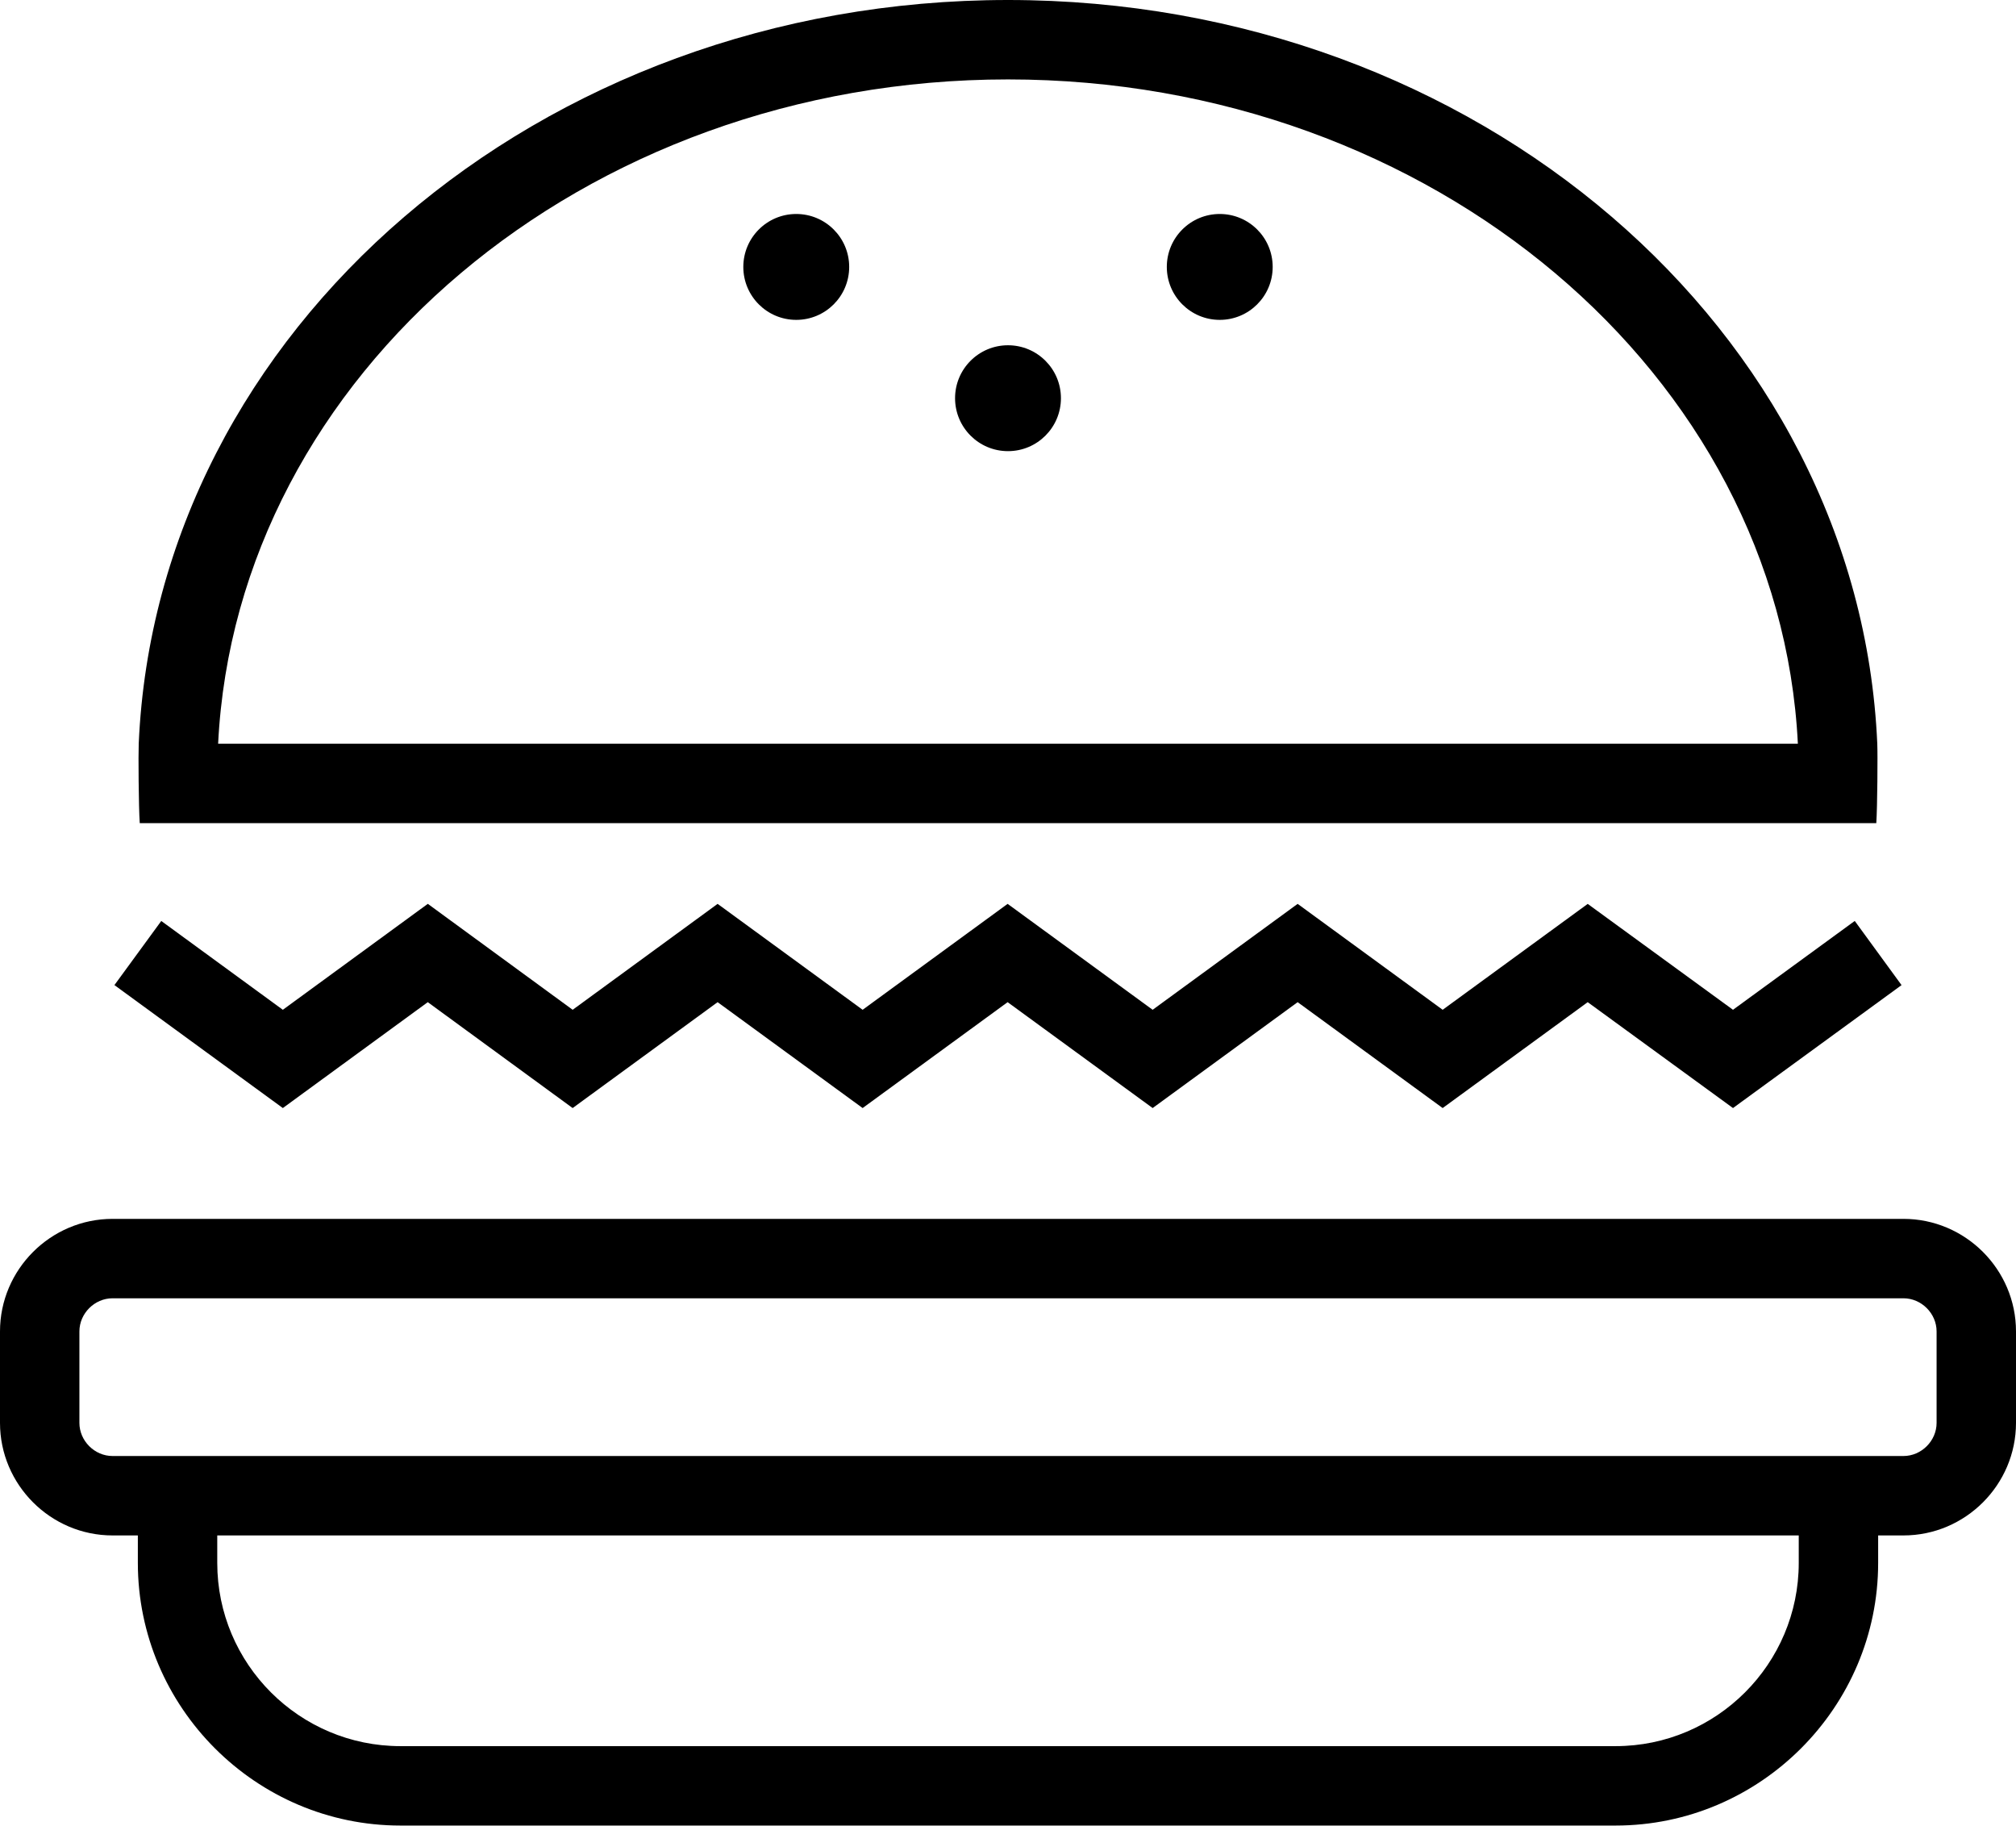
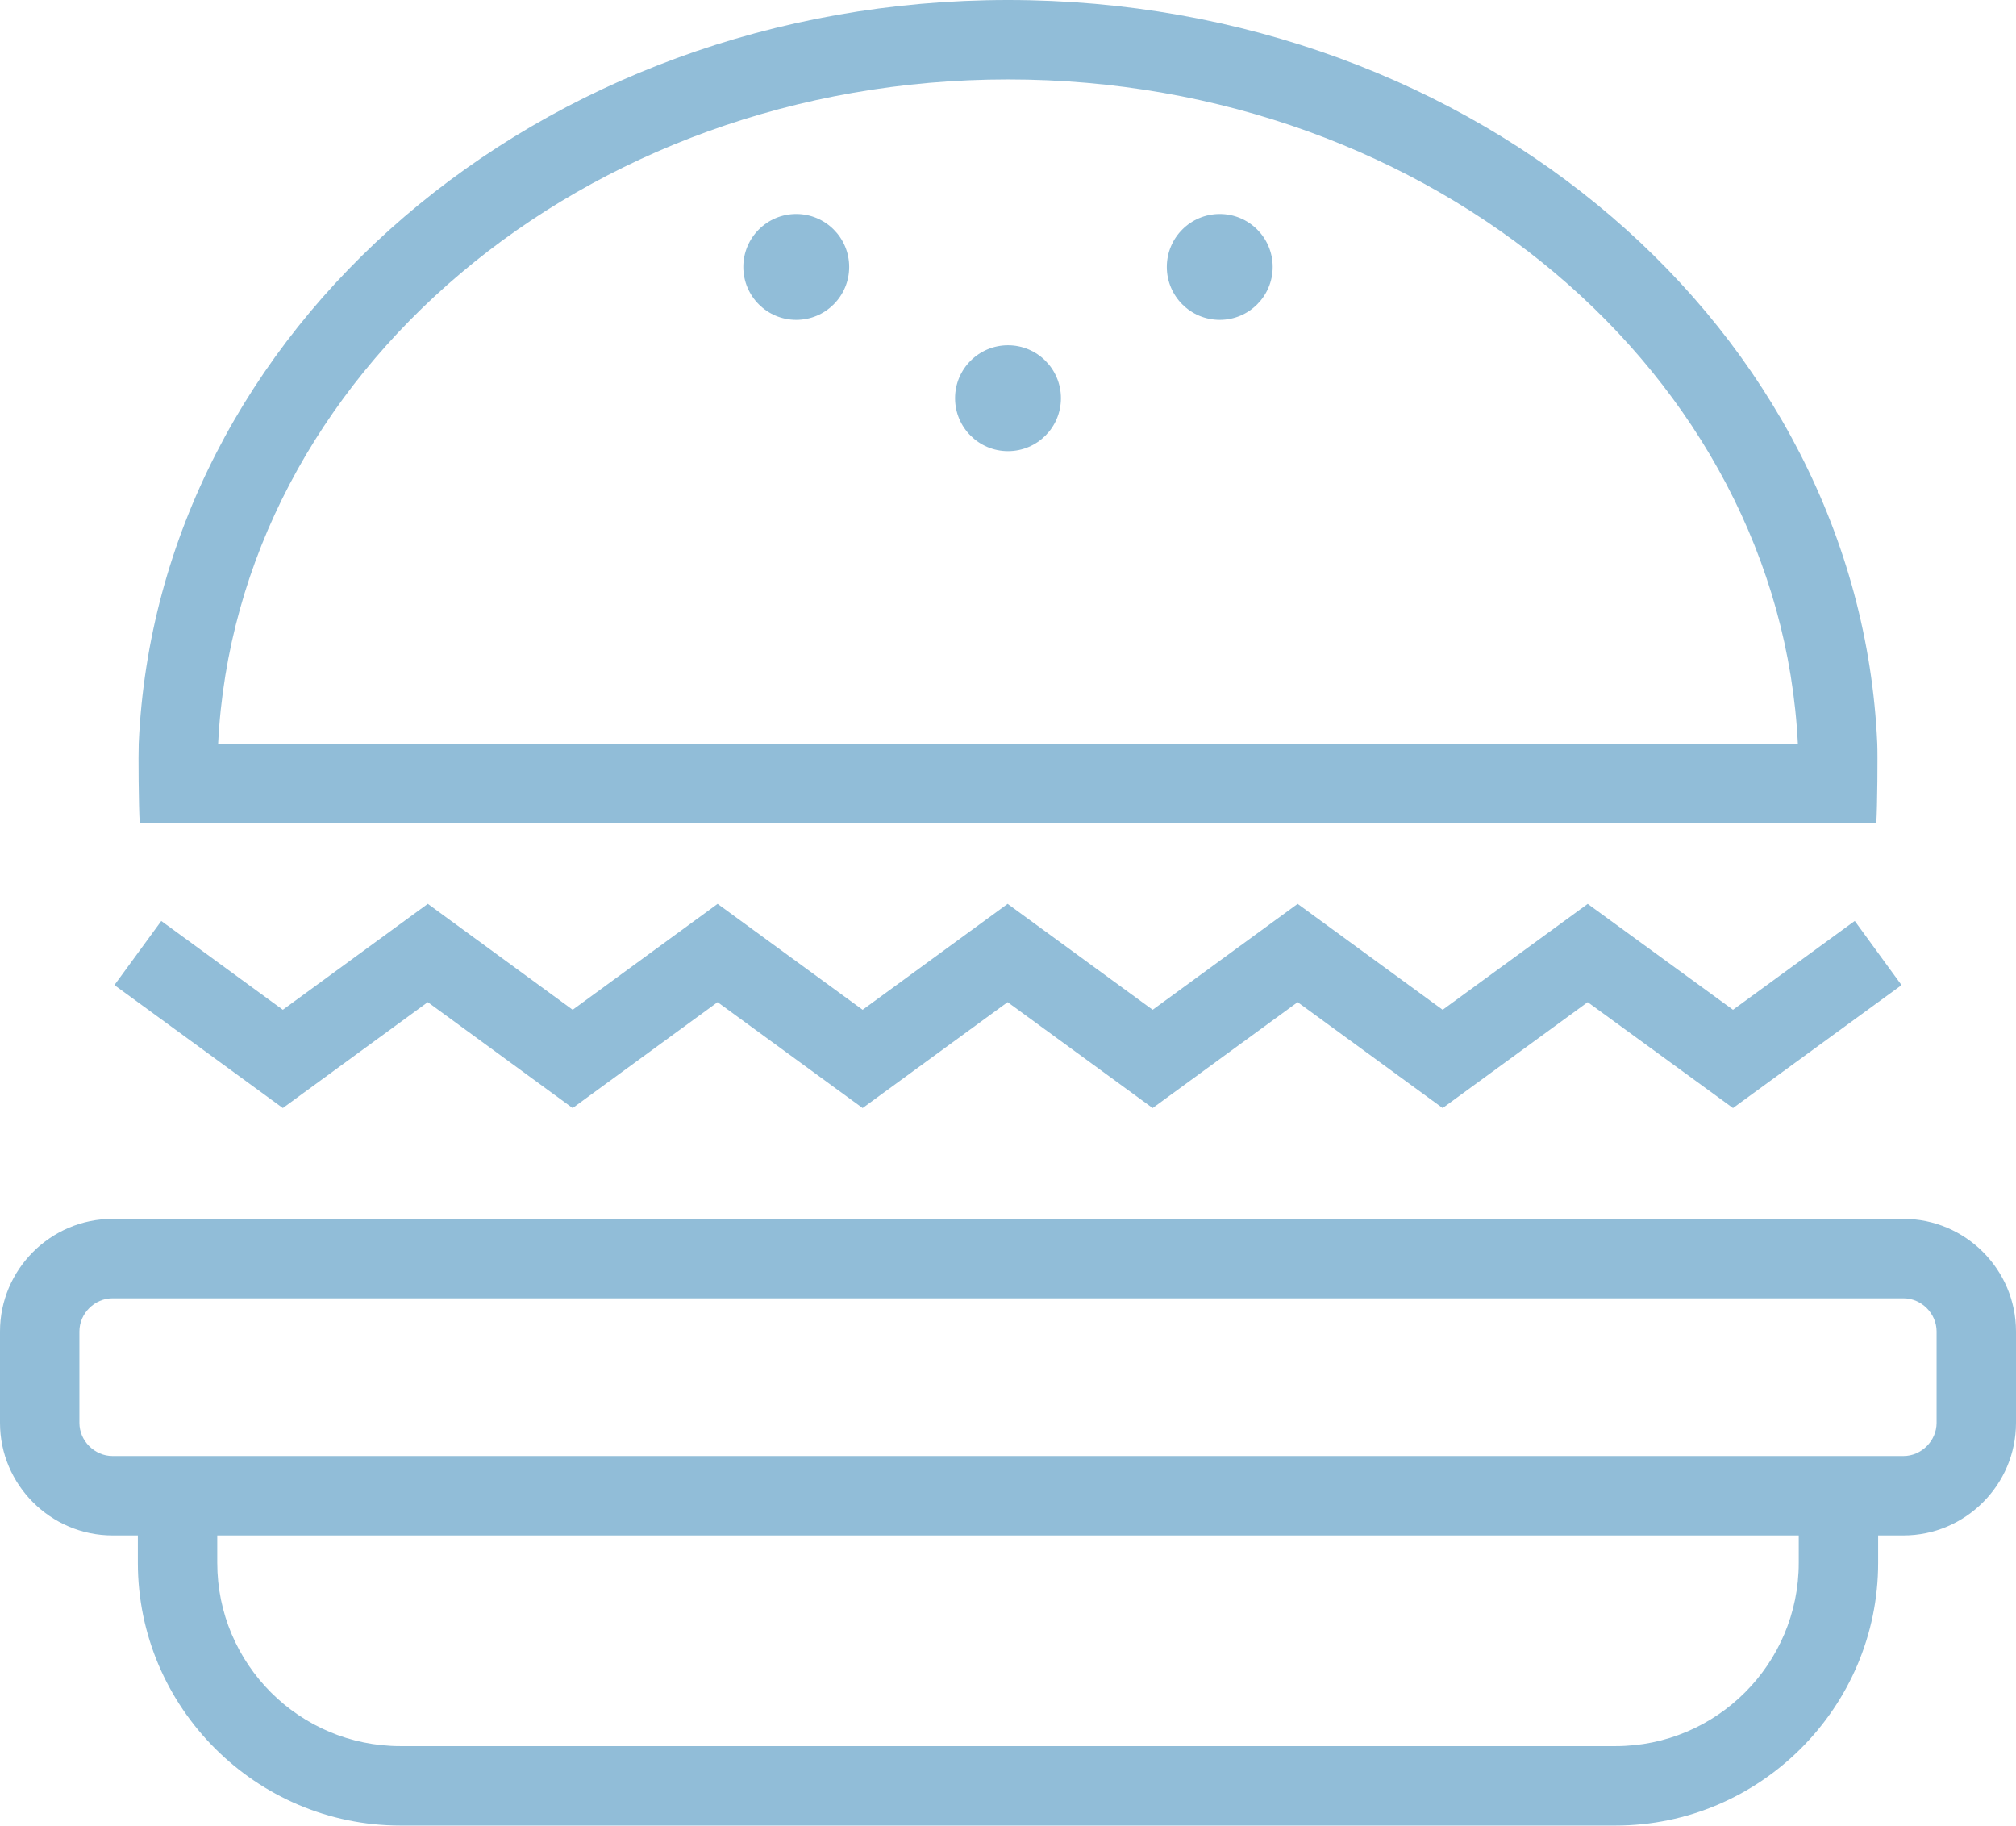
- <svg xmlns="http://www.w3.org/2000/svg" version="1.1" id="Layer_1" x="0px" y="0px" width="76.166px" height="68.959px" viewBox="0 0 76.166 68.959" enable-background="new 0 0 76.166 68.959" xml:space="preserve">
+ <svg xmlns="http://www.w3.org/2000/svg" version="1.1" id="Layer_1" x="0px" y="0px" width="76.166px" height="68.959px" viewBox="0 0 76.166 68.959" enable-background="new 0 0 76.166 68.959" xml:space="preserve" fill="#91bdd8">
  <g>
    <path d="M71.914,46.042H4.252C1.914,46.042,0,47.955,0,50.294v3.454C0,56.086,1.914,58,4.252,58h0.956v1.037 c0,5.457,4.464,9.922,9.921,9.922h45.908c5.456,0,9.921-4.465,9.921-9.922V58h0.956c2.339,0,4.252-1.914,4.252-4.252v-3.454 C76.166,47.955,74.253,46.042,71.914,46.042z M67.958,59.037c0,3.815-3.104,6.922-6.921,6.922H15.129 c-3.816,0-6.921-3.104-6.921-6.922V58h59.75V59.037z M73.166,53.748c0,0.679-0.573,1.252-1.252,1.252H4.252 C3.573,55,3,54.427,3,53.748v-3.454c0-0.679,0.573-1.252,1.252-1.252h67.662c0.679,0,1.252,0.573,1.252,1.252V53.748z" />
    <polygon points="16.162,37.856 21.635,41.856 27.112,37.856 32.591,41.856 38.069,37.856 43.548,41.856 49.026,37.856 54.505,41.856 59.985,37.856 65.474,41.856 71.842,37.212 70.074,34.788 65.474,38.144 59.985,34.144 54.505,38.144 49.026,34.143 43.548,38.144 38.069,34.143 32.591,38.144 27.112,34.143 21.636,38.144 16.163,34.142 10.686,38.144 6.093,34.789 4.323,37.211 10.686,41.856  " />
    <path d="M70.888,31.094c0.041-0.61,0.055-2.616,0.037-3C70.242,12.476,55.804,0,38.083,0C20.363,0,5.924,12.476,5.241,28.094 c-0.017,0.384-0.004,2.389,0.039,3H70.888z M38.083,3c16.031,0,29.15,11.154,29.842,25.094H8.241C8.933,14.154,22.051,3,38.083,3z" />
    <circle cx="38.083" cy="15.042" r="2" />
    <circle cx="30.083" cy="10.083" r="2" />
    <circle cx="46.083" cy="10.083" r="2" />
  </g>
</svg>
